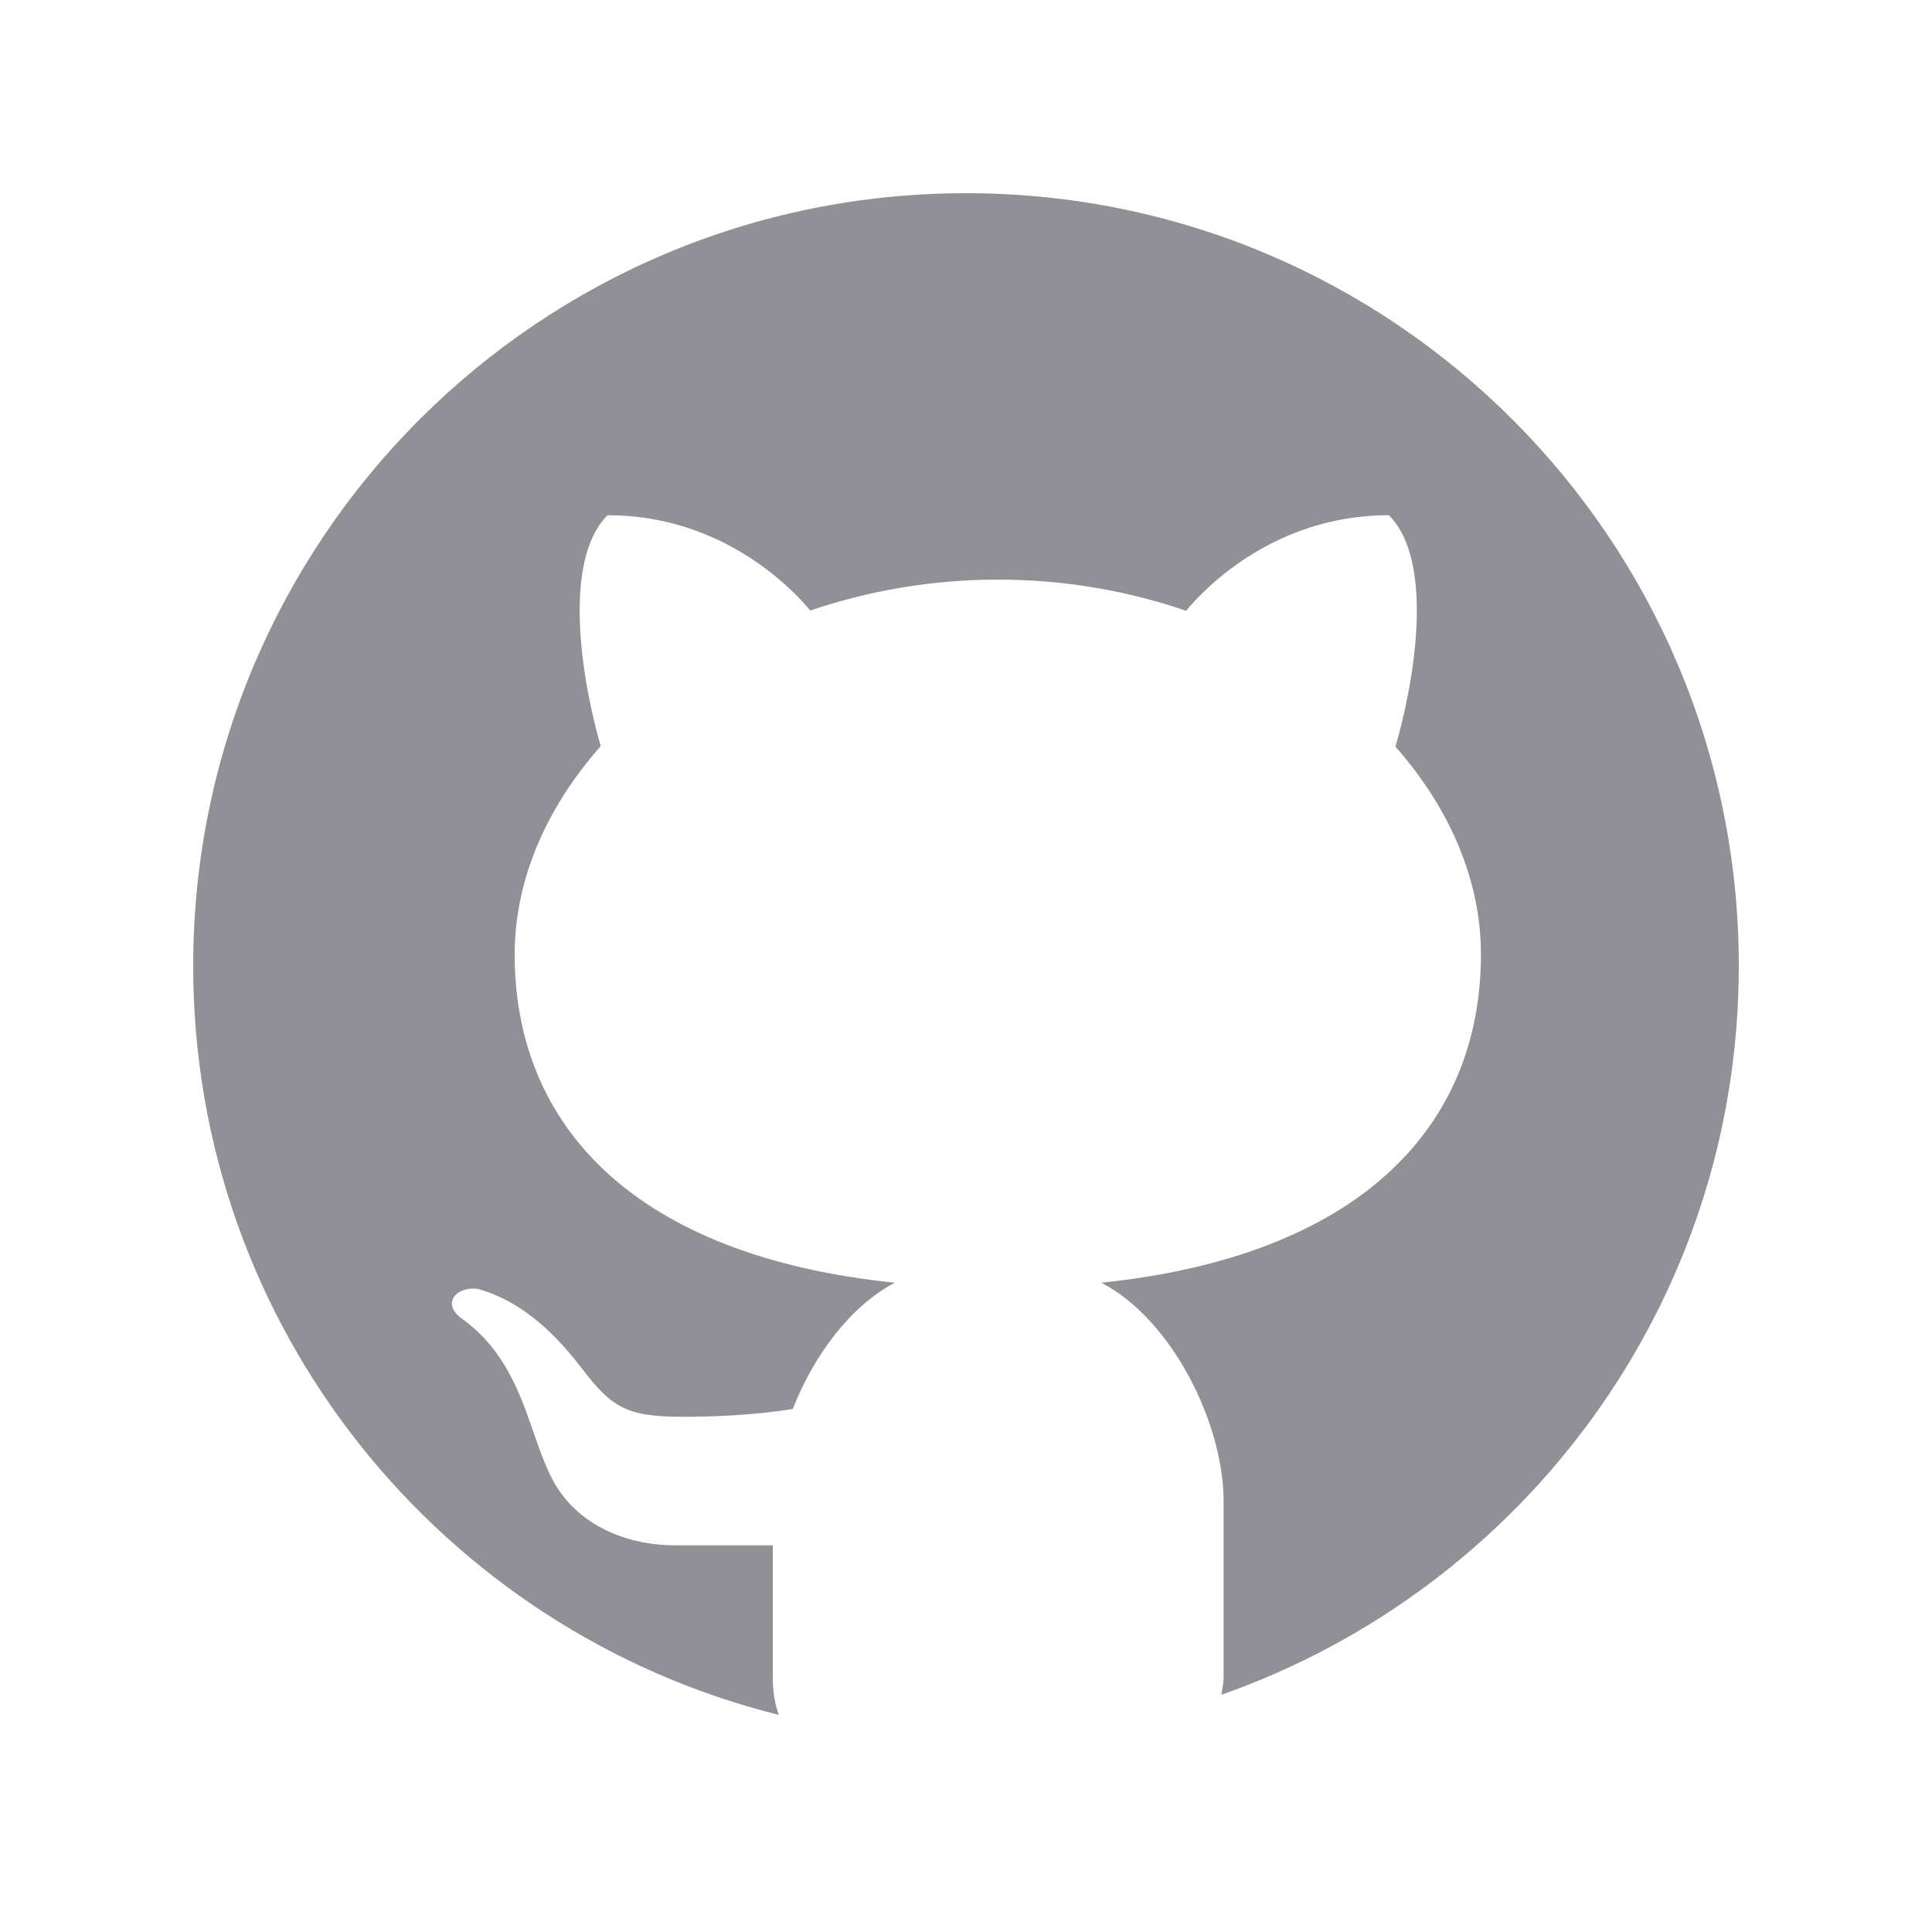
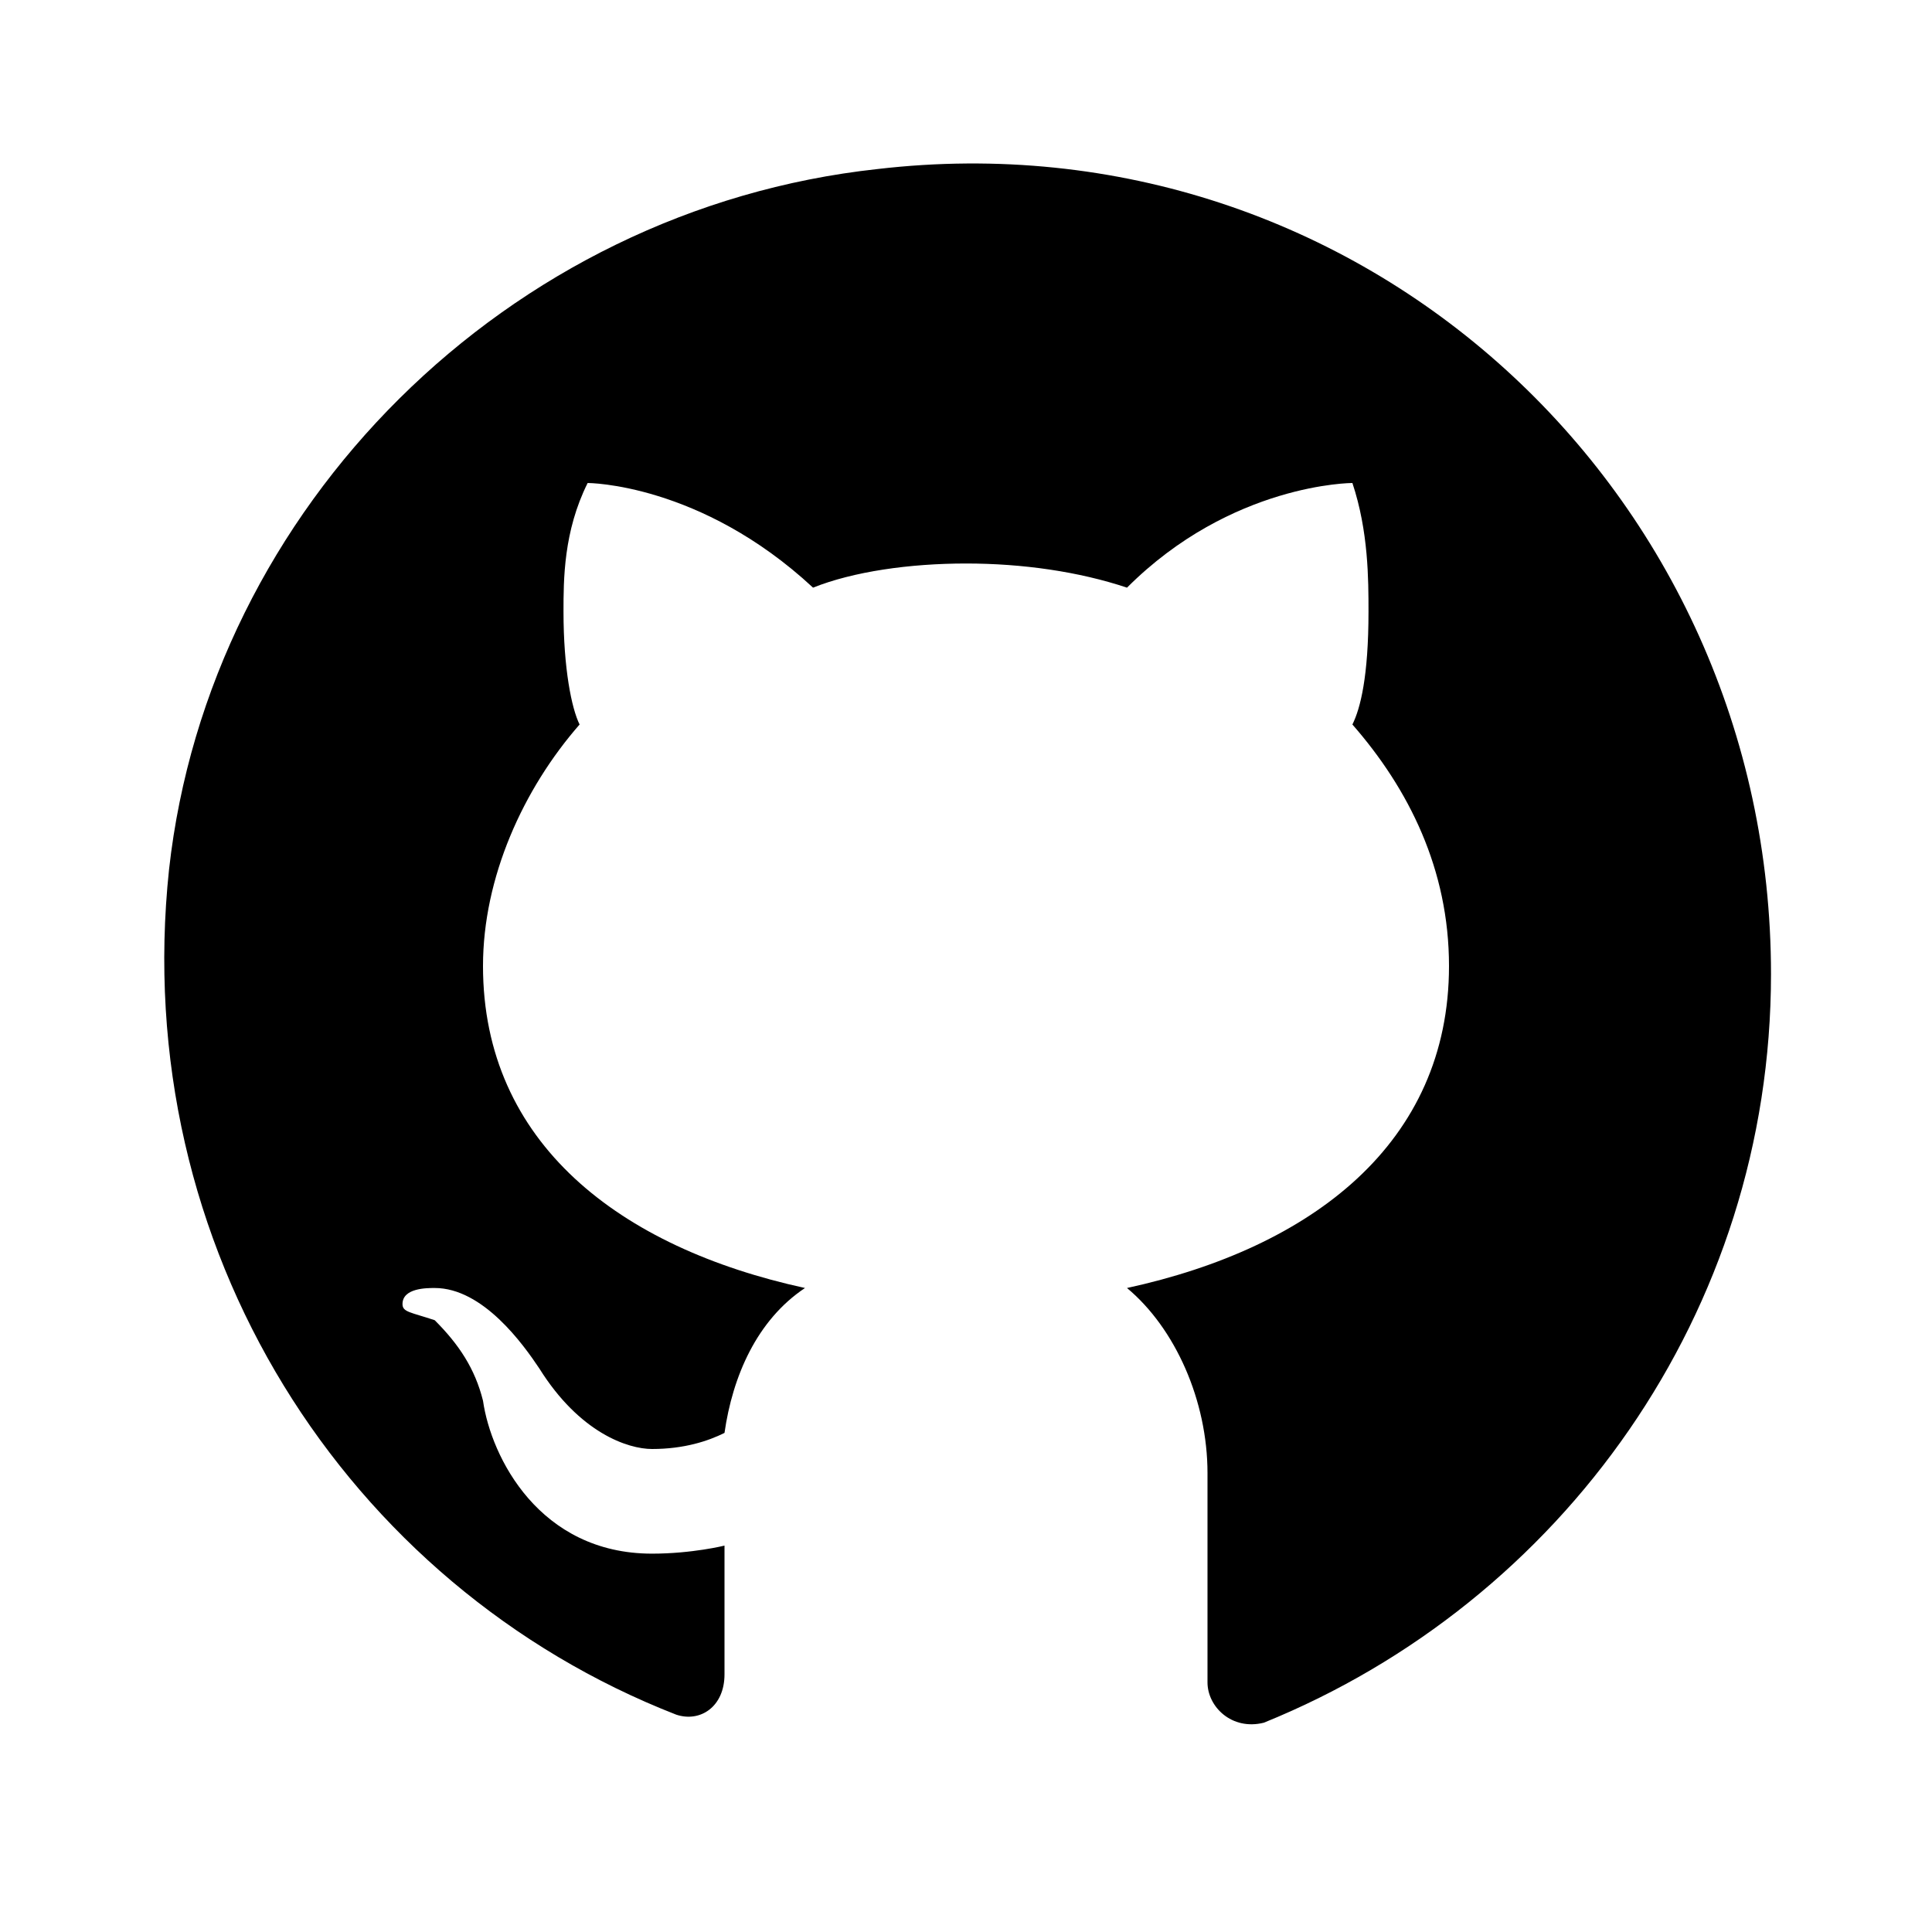
- <svg xmlns="http://www.w3.org/2000/svg" viewBox="0 0 30 30" width="30px" height="30px">
-   <g id="surface12175405">
-     <path style=" stroke:none;fill-rule:nonzero;fill:rgb(56.471%,56.471%,58.824%);fill-opacity:1;" d="M 15 3 C 8.371 3 3 8.371 3 15 C 3 20.621 6.871 25.328 12.094 26.629 C 12.035 26.469 12 26.281 12 26.047 L 12 23.996 C 11.512 23.996 10.695 23.996 10.492 23.996 C 9.672 23.996 8.941 23.645 8.586 22.988 C 8.195 22.258 8.125 21.145 7.152 20.461 C 6.863 20.234 7.082 19.977 7.414 20.012 C 8.031 20.184 8.539 20.605 9.02 21.23 C 9.5 21.859 9.723 22 10.617 22 C 11.051 22 11.699 21.977 12.309 21.879 C 12.637 21.047 13.203 20.281 13.895 19.918 C 9.898 19.508 7.992 17.52 7.992 14.82 C 7.992 13.656 8.488 12.535 9.328 11.586 C 9.055 10.648 8.707 8.73 9.434 8 C 11.234 8 12.32 9.164 12.582 9.48 C 13.477 9.176 14.461 9 15.496 9 C 16.531 9 17.52 9.176 18.418 9.484 C 18.676 9.172 19.762 8 21.566 8 C 22.297 8.73 21.945 10.656 21.668 11.594 C 22.504 12.539 22.996 13.66 22.996 14.82 C 22.996 17.516 21.09 19.504 17.102 19.918 C 18.199 20.488 19 22.102 19 23.312 L 19 26.047 C 19 26.152 18.977 26.227 18.965 26.316 C 23.641 24.676 27 20.234 27 15 C 27 8.371 21.629 3 15 3 Z M 15 3 " />
-   </g>
+ <svg xmlns="http://www.w3.org/2000/svg" fill="#000000" viewBox="0 0 24 24" width="16px" height="16px">
+   <path d="M10.9,2.1c-4.6,0.5-8.3,4.2-8.8,8.7c-0.5,4.7,2.2,8.9,6.3,10.5C8.7,21.4,9,21.2,9,20.8v-1.6c0,0-0.4,0.1-0.9,0.1 c-1.4,0-2-1.2-2.1-1.9c-0.1-0.4-0.3-0.7-0.6-1C5.1,16.3,5,16.3,5,16.2C5,16,5.3,16,5.4,16c0.6,0,1.1,0.7,1.3,1c0.5,0.8,1.1,1,1.4,1 c0.4,0,0.7-0.1,0.9-0.2c0.1-0.7,0.4-1.4,1-1.8c-2.3-0.5-4-1.8-4-4c0-1.1,0.5-2.2,1.2-3C7.1,8.8,7,8.3,7,7.6C7,7.2,7,6.6,7.3,6 c0,0,1.4,0,2.8,1.3C10.6,7.1,11.3,7,12,7s1.4,0.1,2,0.3C15.3,6,16.8,6,16.8,6C17,6.6,17,7.2,17,7.6c0,0.8-0.1,1.2-0.2,1.4 c0.7,0.8,1.2,1.8,1.2,3c0,2.2-1.7,3.5-4,4c0.6,0.5,1,1.4,1,2.3v2.6c0,0.3,0.3,0.6,0.7,0.5c3.7-1.5,6.3-5.1,6.3-9.3 C22,6.1,16.9,1.4,10.9,2.1z" />
</svg>
